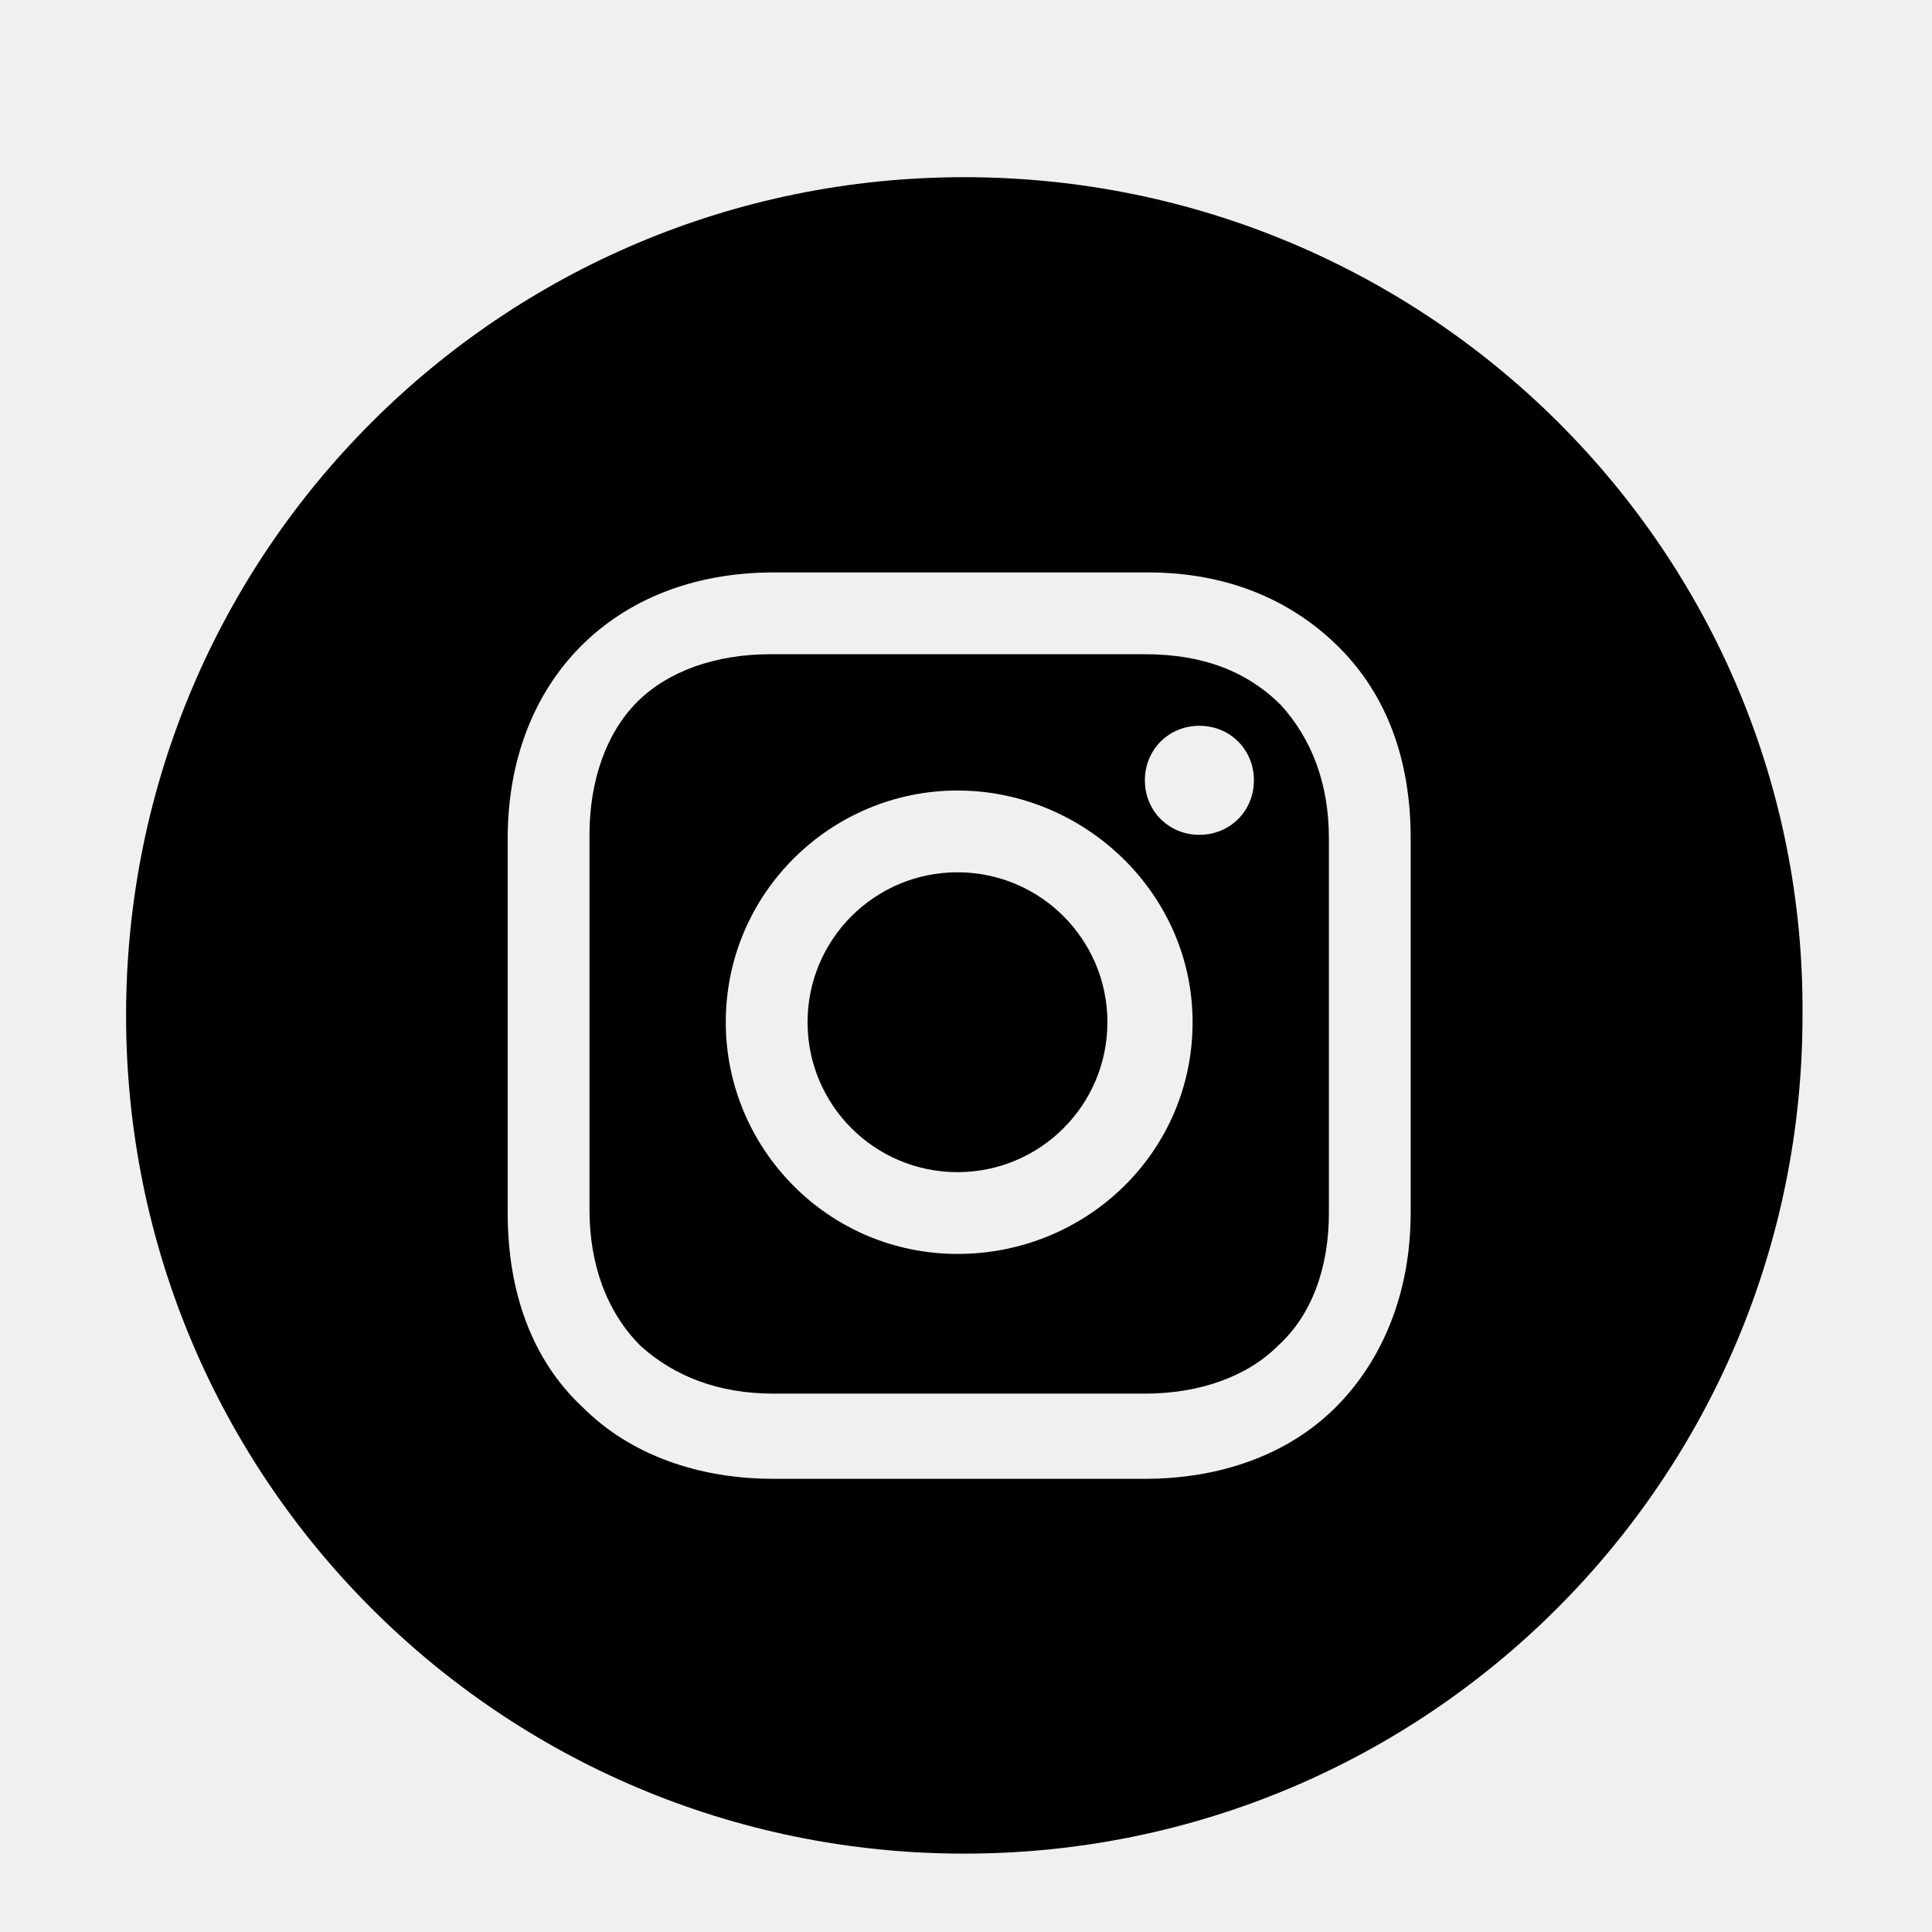
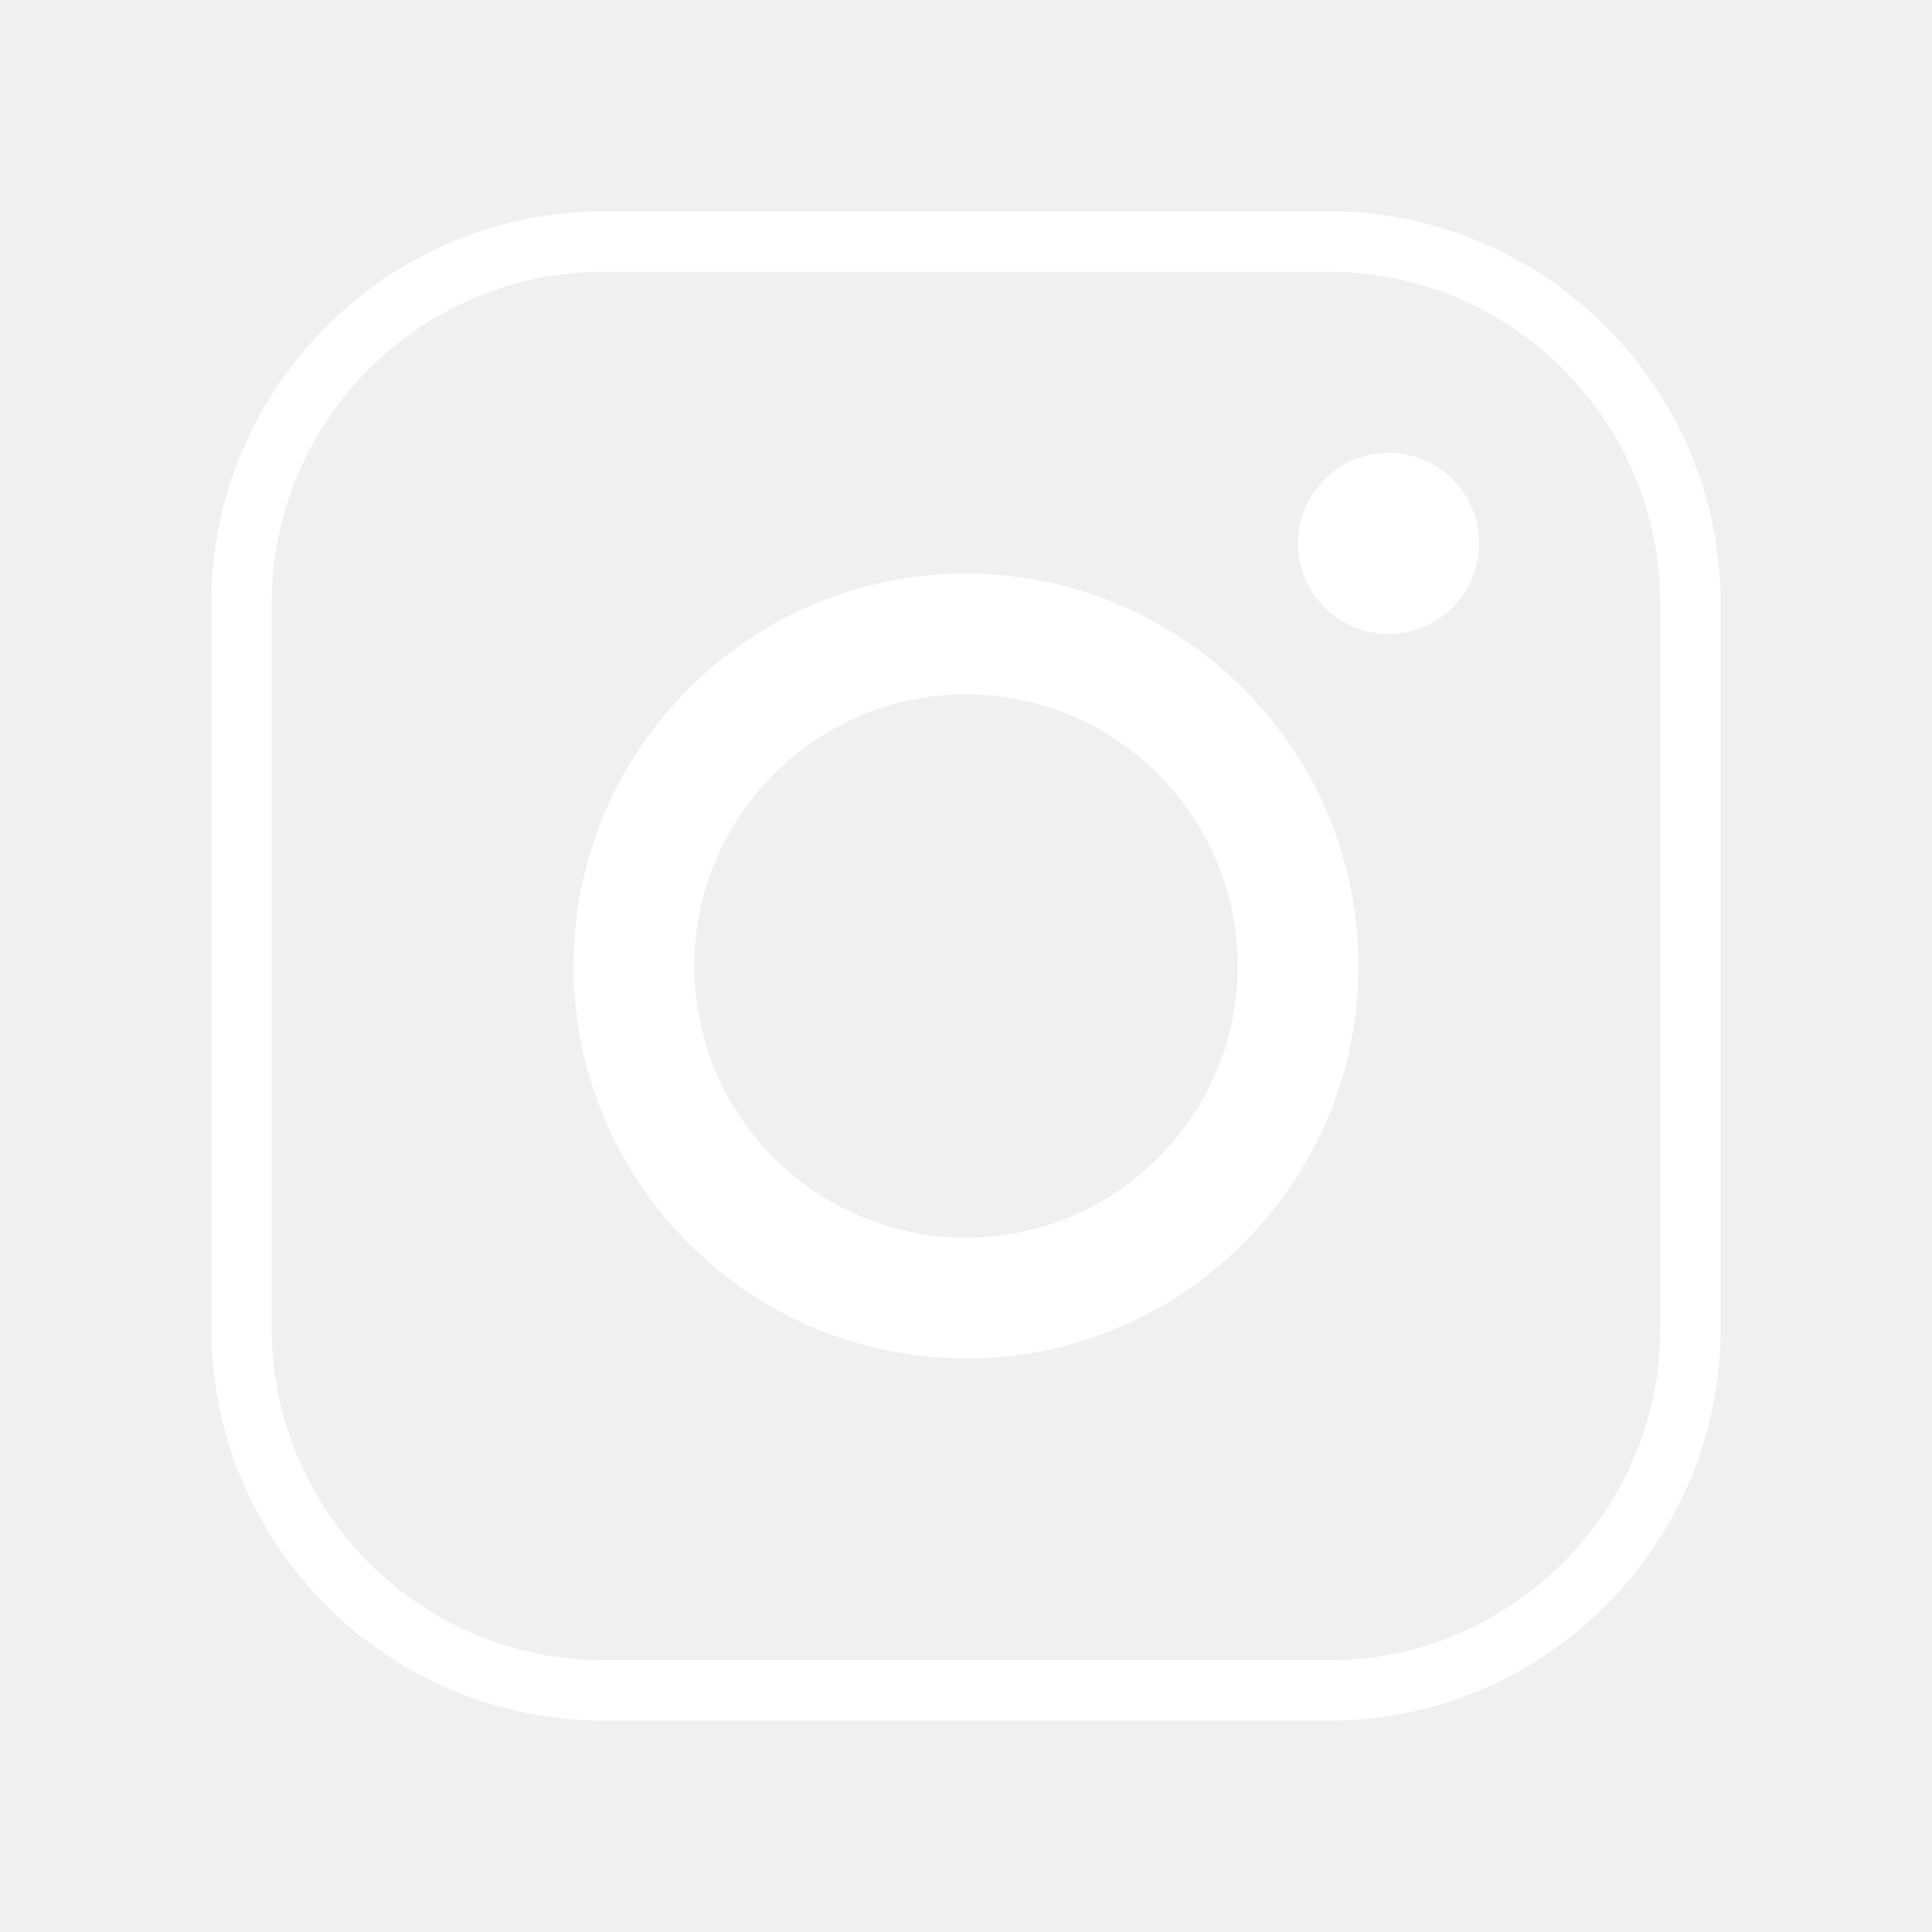
- <svg xmlns="http://www.w3.org/2000/svg" height="56px" id="Layer_1" style="enable-background:new 0 0 56.7 56.7;" version="1.1" viewBox="0 0 56.7 56.7" width="56px" xml:space="preserve">
-   <g>
-     <circle cx="28.1" cy="30" r="4.4" />
-     <path d="M33.6,19.2h-11c-1.6,0-3,0.5-3.9,1.4c-0.9,0.9-1.4,2.3-1.4,3.9v11c0,1.6,0.5,3,1.5,4c1,0.9,2.3,1.4,3.9,1.4h10.9   c1.6,0,3-0.5,3.9-1.4c1-0.9,1.5-2.3,1.5-3.9v-11c0-1.6-0.5-2.9-1.4-3.9C36.6,19.7,35.3,19.2,33.6,19.2z M28.1,36.8   c-3.8,0-6.8-3.1-6.8-6.8c0-3.8,3.1-6.8,6.8-6.8S35,26.2,35,30C35,33.8,31.9,36.8,28.1,36.8z M35.2,24.5c-0.9,0-1.6-0.7-1.6-1.6   s0.7-1.6,1.6-1.6s1.6,0.7,1.6,1.6S36.1,24.5,35.2,24.5z" />
-     <path d="M28.3,5.2c-13.6,0-24.6,11-24.6,24.6c0,13.6,11,24.6,24.6,24.6c13.6,0,24.6-11,24.6-24.6C53,16.2,41.9,5.2,28.3,5.2z    M41.4,35.6c0,2.3-0.8,4.3-2.2,5.7c-1.4,1.4-3.4,2.1-5.6,2.1H22.7c-2.2,0-4.2-0.7-5.6-2.1c-1.5-1.4-2.2-3.4-2.2-5.7v-11   c0-4.6,3.1-7.8,7.8-7.8h11c2.3,0,4.2,0.8,5.6,2.2c1.4,1.4,2.1,3.3,2.1,5.6V35.6z" />
-   </g>
+ <svg xmlns="http://www.w3.org/2000/svg" viewBox="0 0 64 64" width="64px" height="64px">
+   <linearGradient id="jm_nAfYbxsVmTlYr5N4x9a" x1="32" x2="32" y1="6.667" y2="57.872" gradientUnits="userSpaceOnUse" spreadMethod="reflect">
+     <stop offset="0" stop-color="#1a6dff" />
+     <stop offset="1" stop-color="#c822ff" />
+   </linearGradient>
+   <path fill="#ffffff" d="M44,57H20c-7.168,0-13-5.832-13-13V20c0-7.168,5.832-13,13-13h24c7.168,0,13,5.832,13,13v24 C57,51.168,51.168,57,44,57z M20,9C13.935,9,9,13.935,9,20v24c0,6.065,4.935,11,11,11h24c6.065,0,11-4.935,11-11V20 c0-6.065-4.935-11-11-11H20z" />
+   <linearGradient id="jm_nAfYbxsVmTlYr5N4x9b" x1="32" x2="32" y1="18.167" y2="45.679" gradientUnits="userSpaceOnUse" spreadMethod="reflect">
+     <stop offset="0" stop-color="#6dc7ff" />
+     <stop offset="1" stop-color="#e6abff" />
+   </linearGradient>
+   <path fill="#ffffff" d="M32,45c-7.168,0-13-5.832-13-13c0-7.168,5.832-13,13-13c7.168,0,13,5.832,13,13 C45,39.168,39.168,45,32,45z M32,23c-4.962,0-9,4.038-9,9c0,4.963,4.038,9,9,9c4.963,0,9-4.037,9-9C41,27.038,36.963,23,32,23z" />
+   <linearGradient id="jm_nAfYbxsVmTlYr5N4x9c" x1="46" x2="46" y1="12.75" y2="23.049" gradientUnits="userSpaceOnUse" spreadMethod="reflect">
+     <stop offset="0" stop-color="#6dc7ff" />
+     <stop offset="1" stop-color="#e6abff" />
+   </linearGradient>
+   <path fill="#ffffff" d="M46 15A3 3 0 1 0 46 21A3 3 0 1 0 46 15Z" />
</svg>
